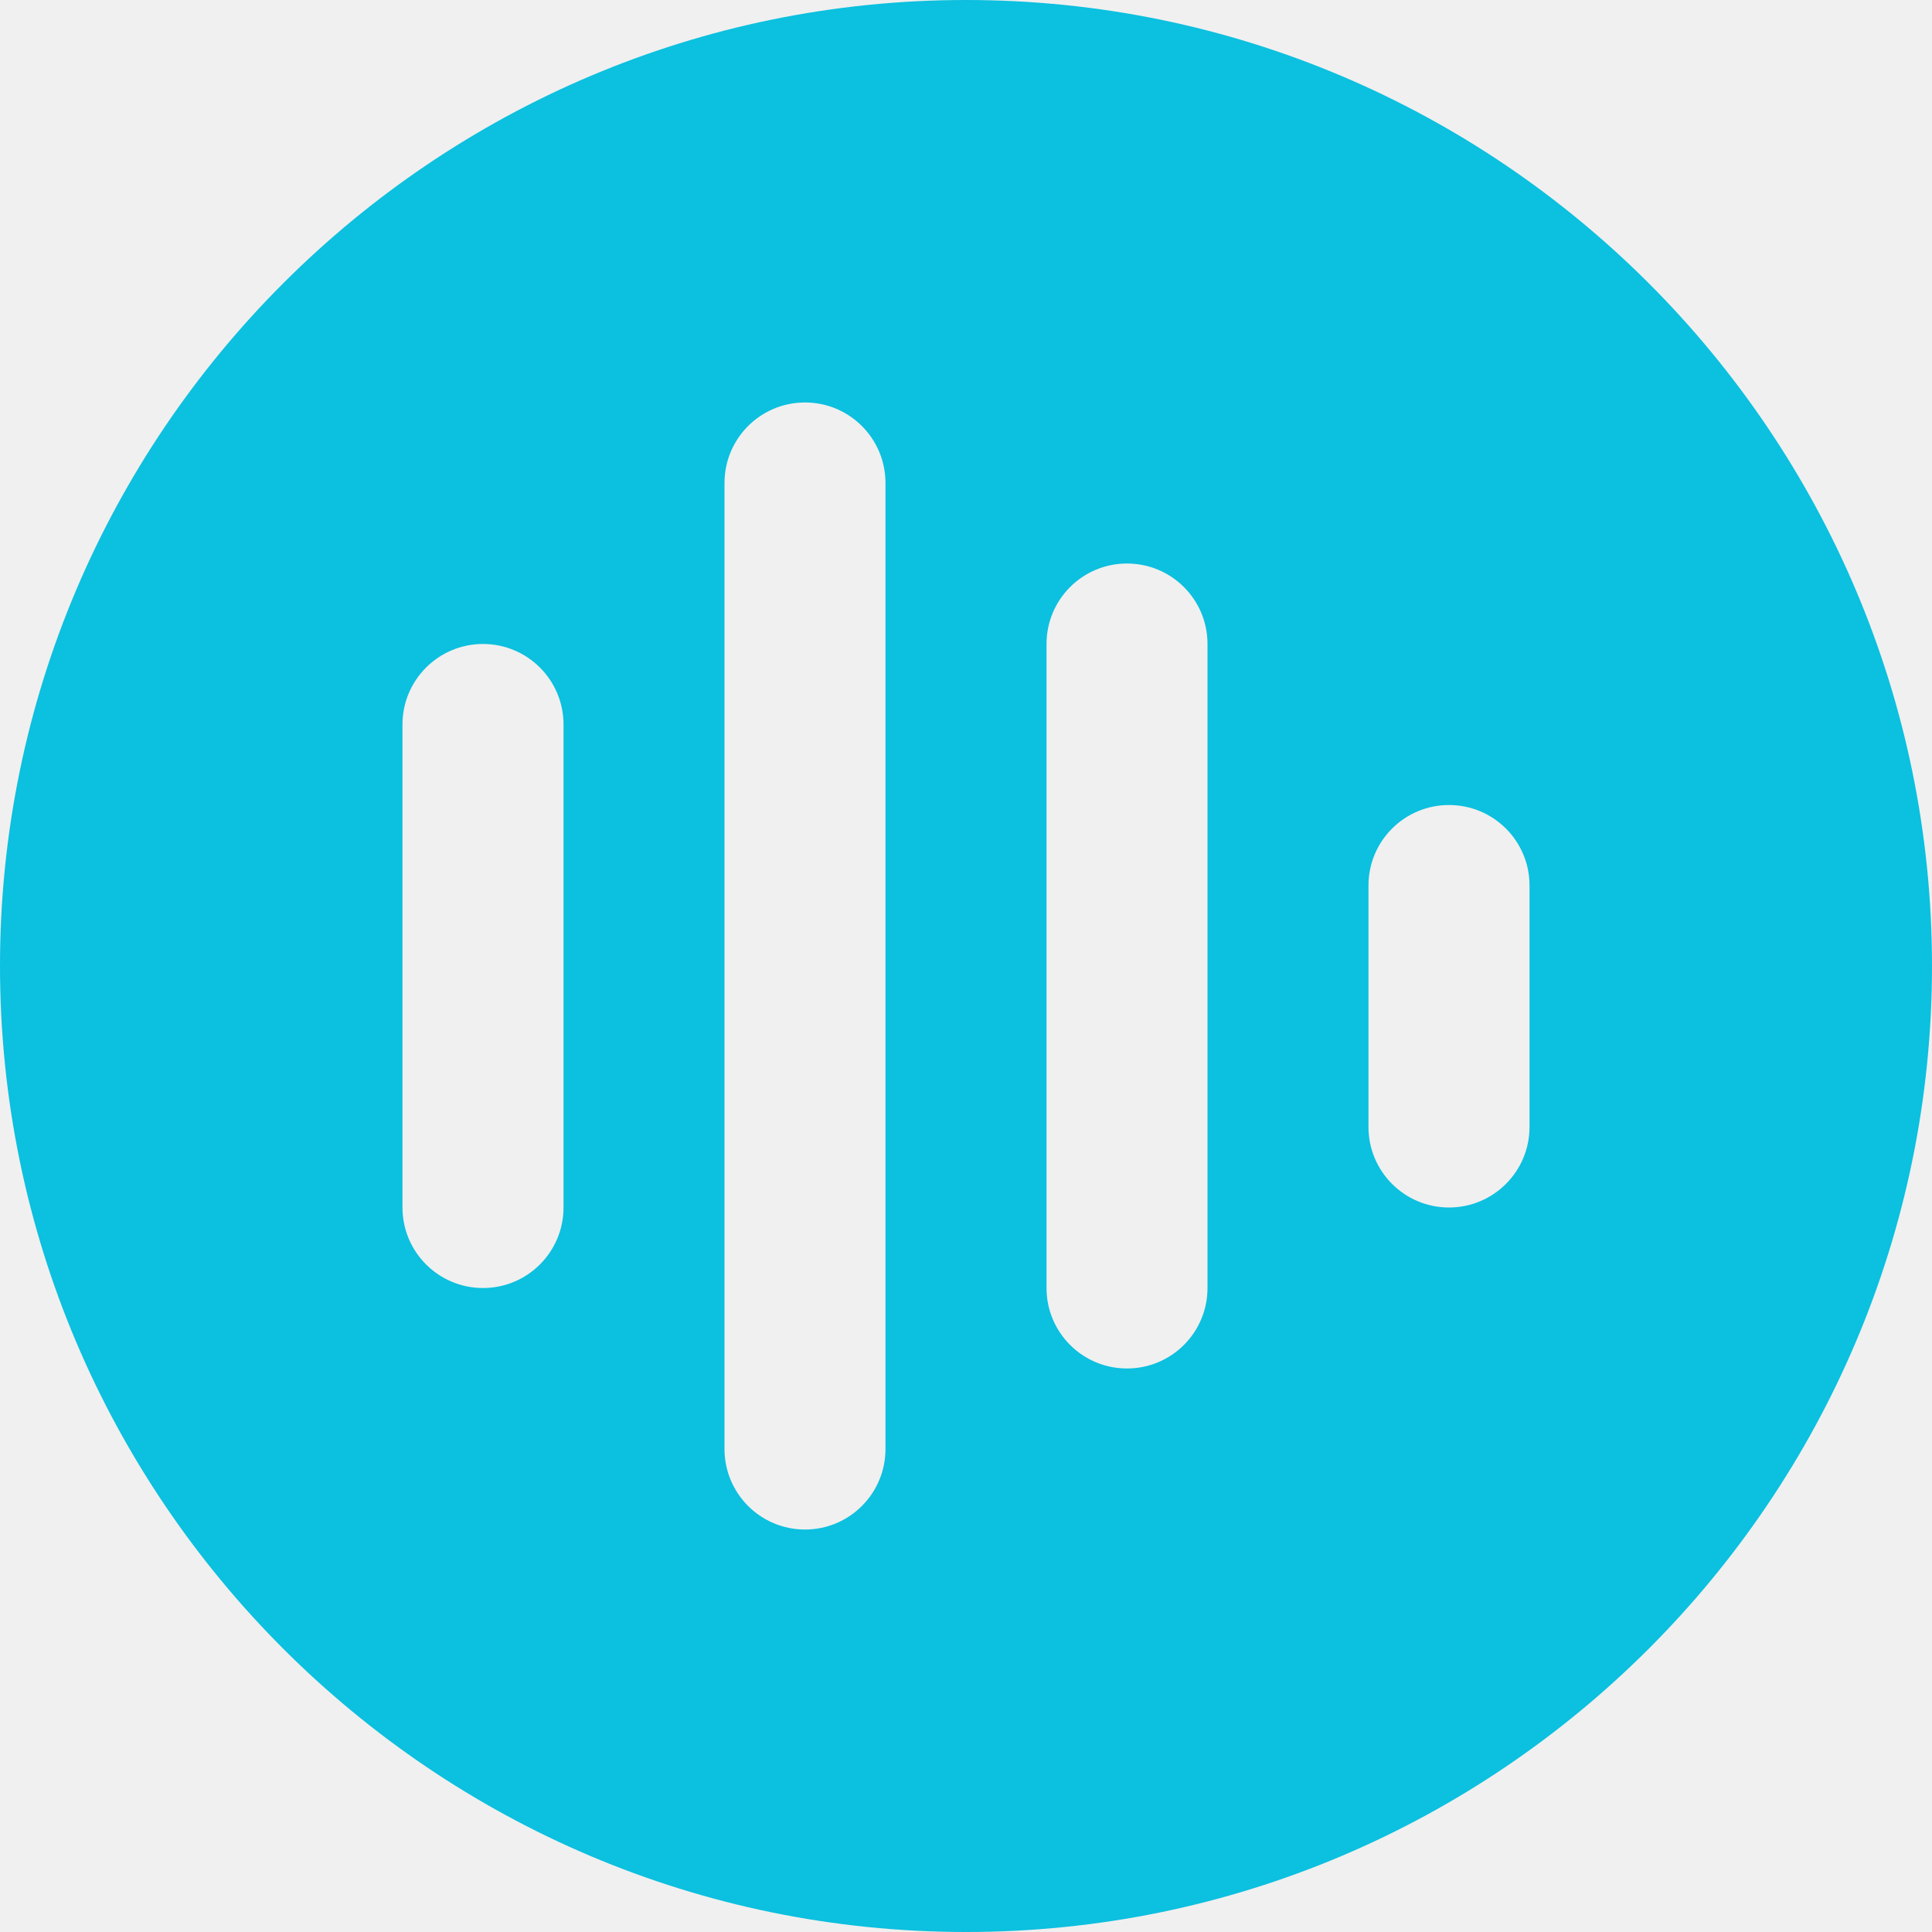
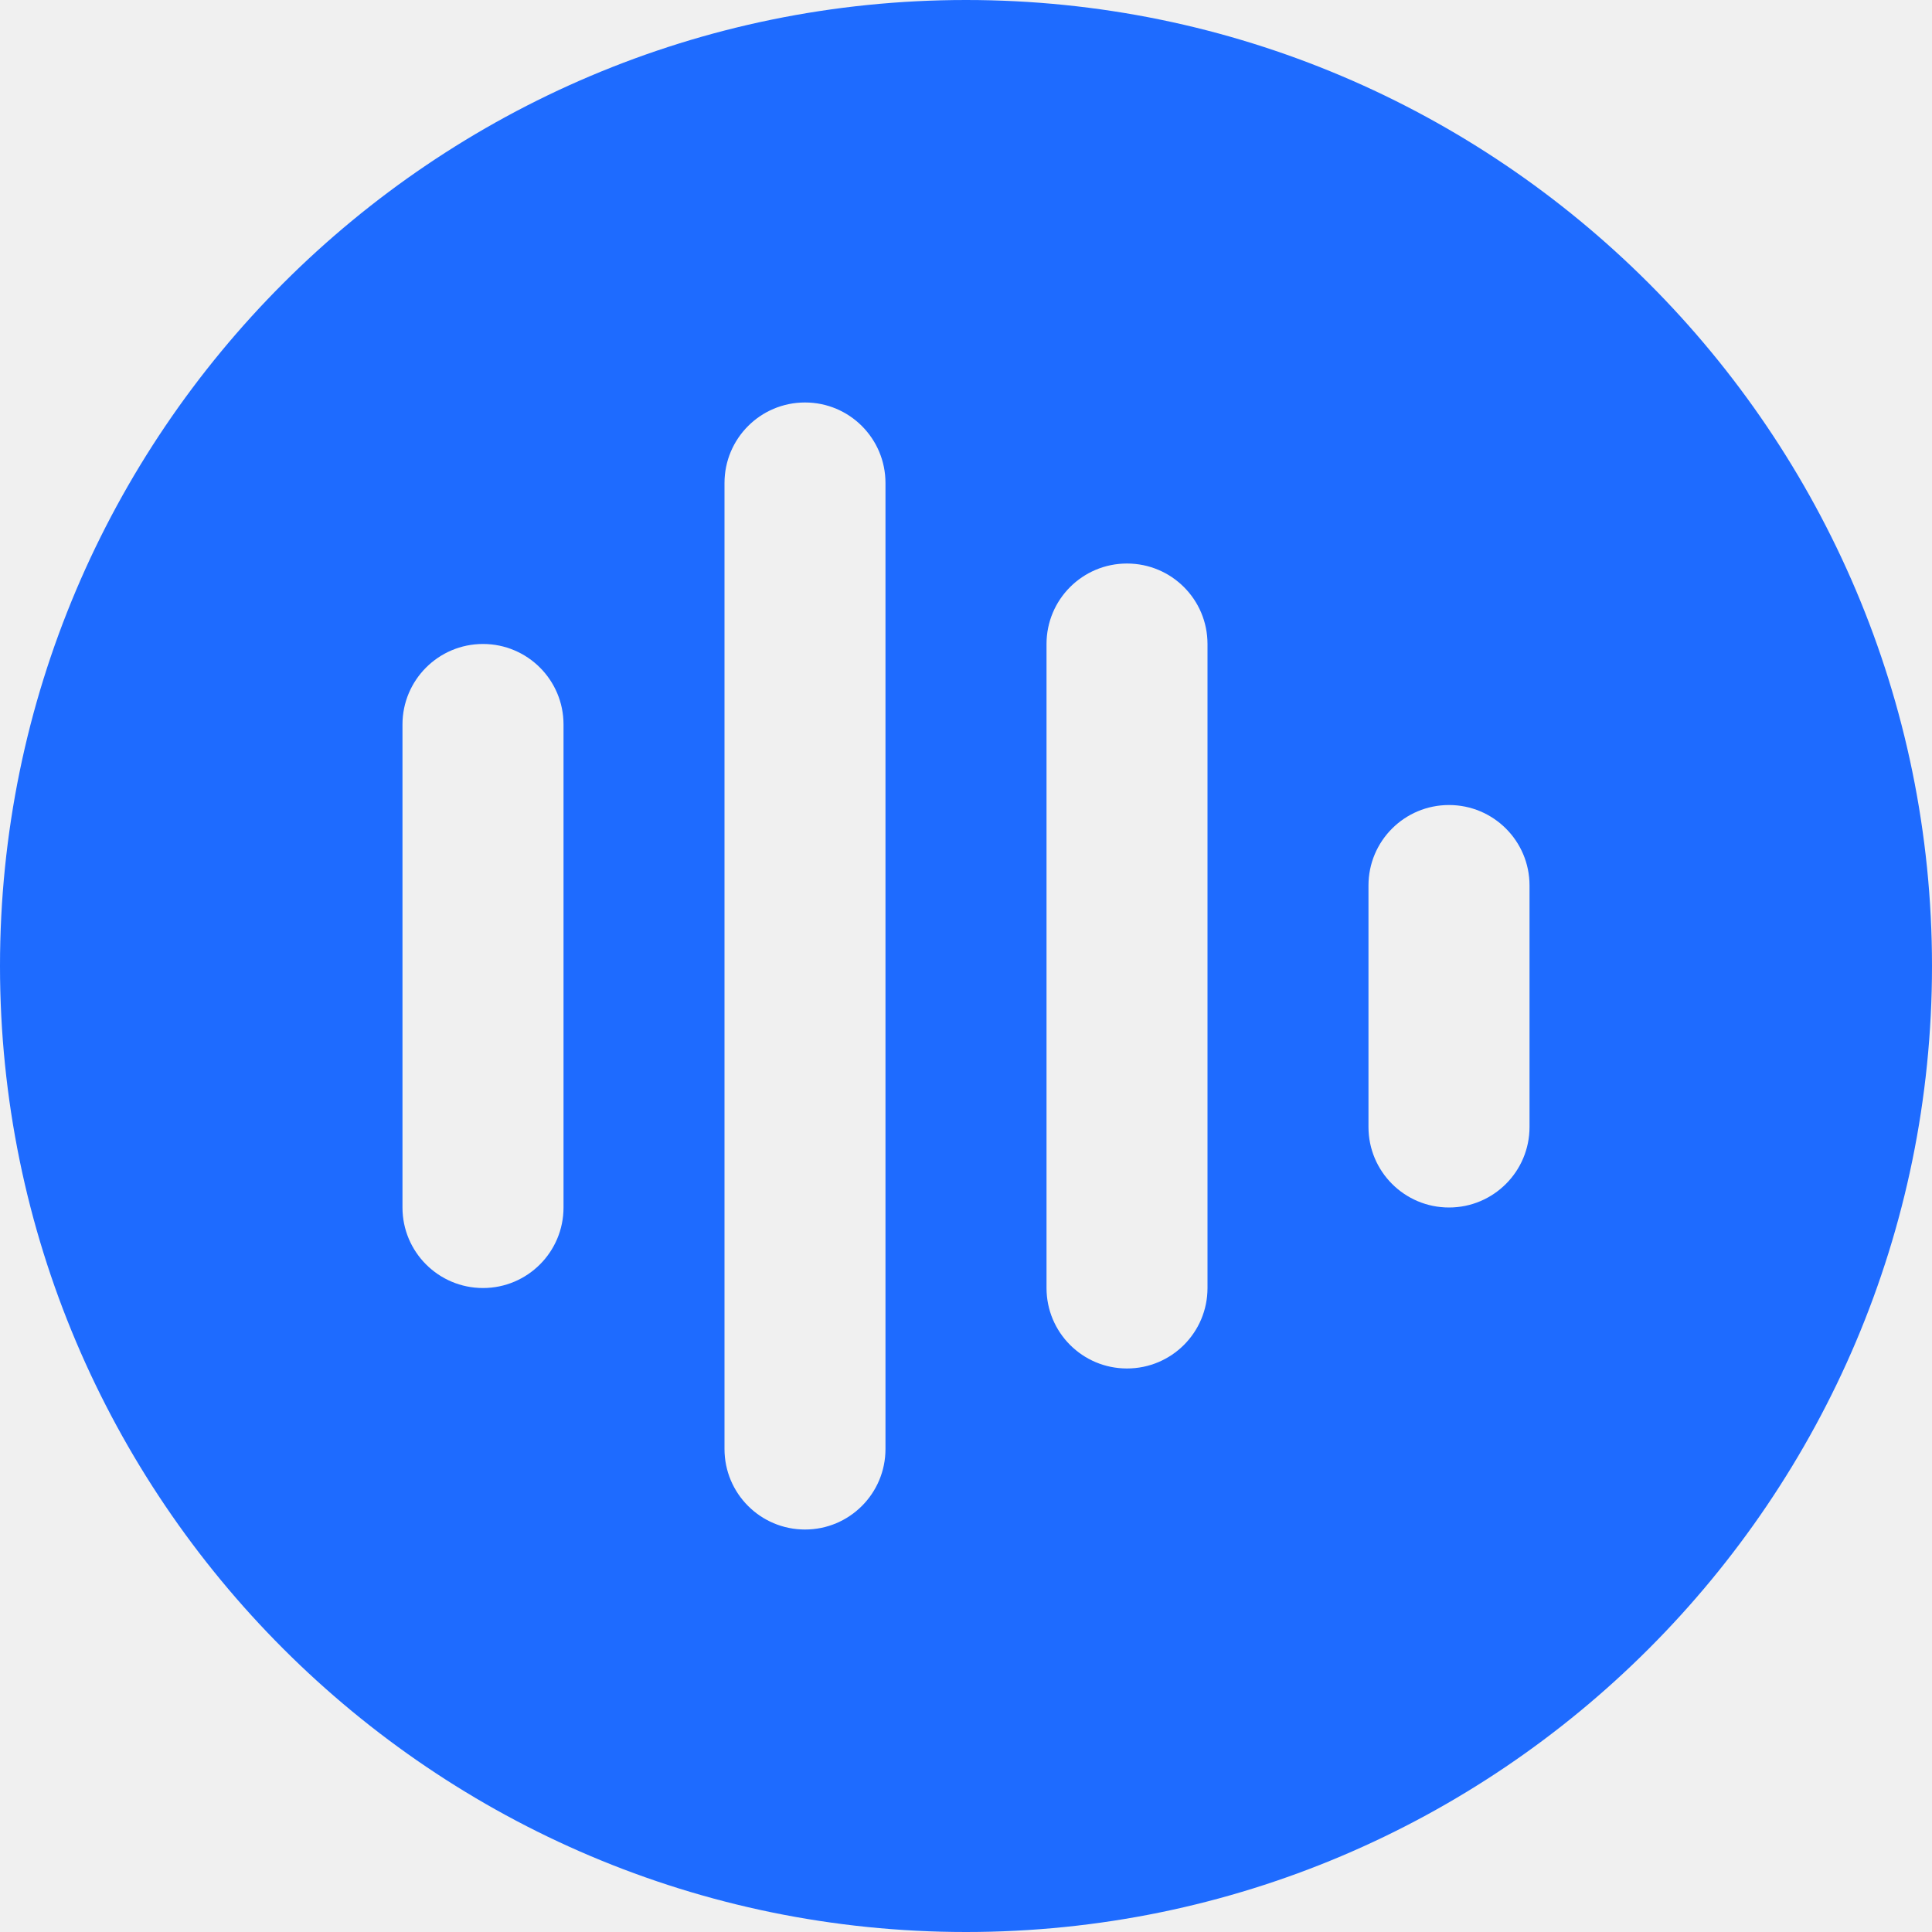
<svg xmlns="http://www.w3.org/2000/svg" width="28" height="28" viewBox="0 0 28 28" fill="none">
  <g clip-path="url(#clip0_449_1708)">
-     <path d="M14 0C6.28 0 0 6.28 0 14C0 21.72 6.28 28 14 28C21.72 28 28 21.72 28 14C28 6.28 21.72 0 14 0ZM12.833 7V21C12.833 21.644 12.312 22.167 11.667 22.167C11.021 22.167 10.5 21.644 10.5 21V7C10.5 6.356 11.021 5.833 11.667 5.833C12.312 5.833 12.833 6.356 12.833 7ZM8.167 10.5V17.5C8.167 18.144 7.645 18.667 7 18.667C6.355 18.667 5.833 18.144 5.833 17.5V10.5C5.833 9.856 6.355 9.333 7 9.333C7.645 9.333 8.167 9.856 8.167 10.5ZM17.5 9.333V18.667C17.5 19.311 16.979 19.833 16.333 19.833C15.688 19.833 15.167 19.311 15.167 18.667V9.333C15.167 8.689 15.688 8.167 16.333 8.167C16.979 8.167 17.5 8.689 17.5 9.333ZM22.167 12.833V16.333C22.167 16.977 21.645 17.5 21 17.5C20.355 17.5 19.833 16.977 19.833 16.333V12.833C19.833 12.189 20.355 11.667 21 11.667C21.645 11.667 22.167 12.189 22.167 12.833Z" fill="#0CC0DF" />
+     <path d="M14 0C6.28 0 0 6.28 0 14C0 21.72 6.28 28 14 28C21.72 28 28 21.72 28 14C28 6.28 21.72 0 14 0ZM12.833 7V21C12.833 21.644 12.312 22.167 11.667 22.167C11.021 22.167 10.5 21.644 10.5 21V7C10.5 6.356 11.021 5.833 11.667 5.833C12.312 5.833 12.833 6.356 12.833 7ZM8.167 10.5V17.5C8.167 18.144 7.645 18.667 7 18.667C6.355 18.667 5.833 18.144 5.833 17.5V10.5C5.833 9.856 6.355 9.333 7 9.333C7.645 9.333 8.167 9.856 8.167 10.5ZM17.5 9.333V18.667C17.5 19.311 16.979 19.833 16.333 19.833C15.688 19.833 15.167 19.311 15.167 18.667V9.333C15.167 8.689 15.688 8.167 16.333 8.167C16.979 8.167 17.5 8.689 17.5 9.333ZM22.167 12.833V16.333C22.167 16.977 21.645 17.5 21 17.5C20.355 17.5 19.833 16.977 19.833 16.333V12.833C19.833 12.189 20.355 11.667 21 11.667C21.645 11.667 22.167 12.189 22.167 12.833Z" fill="#1e6bff" />
  </g>
  <defs>
    <clipPath id="clip0_449_1708">
      <rect width="28" height="28" fill="white" />
    </clipPath>
  </defs>
</svg>
